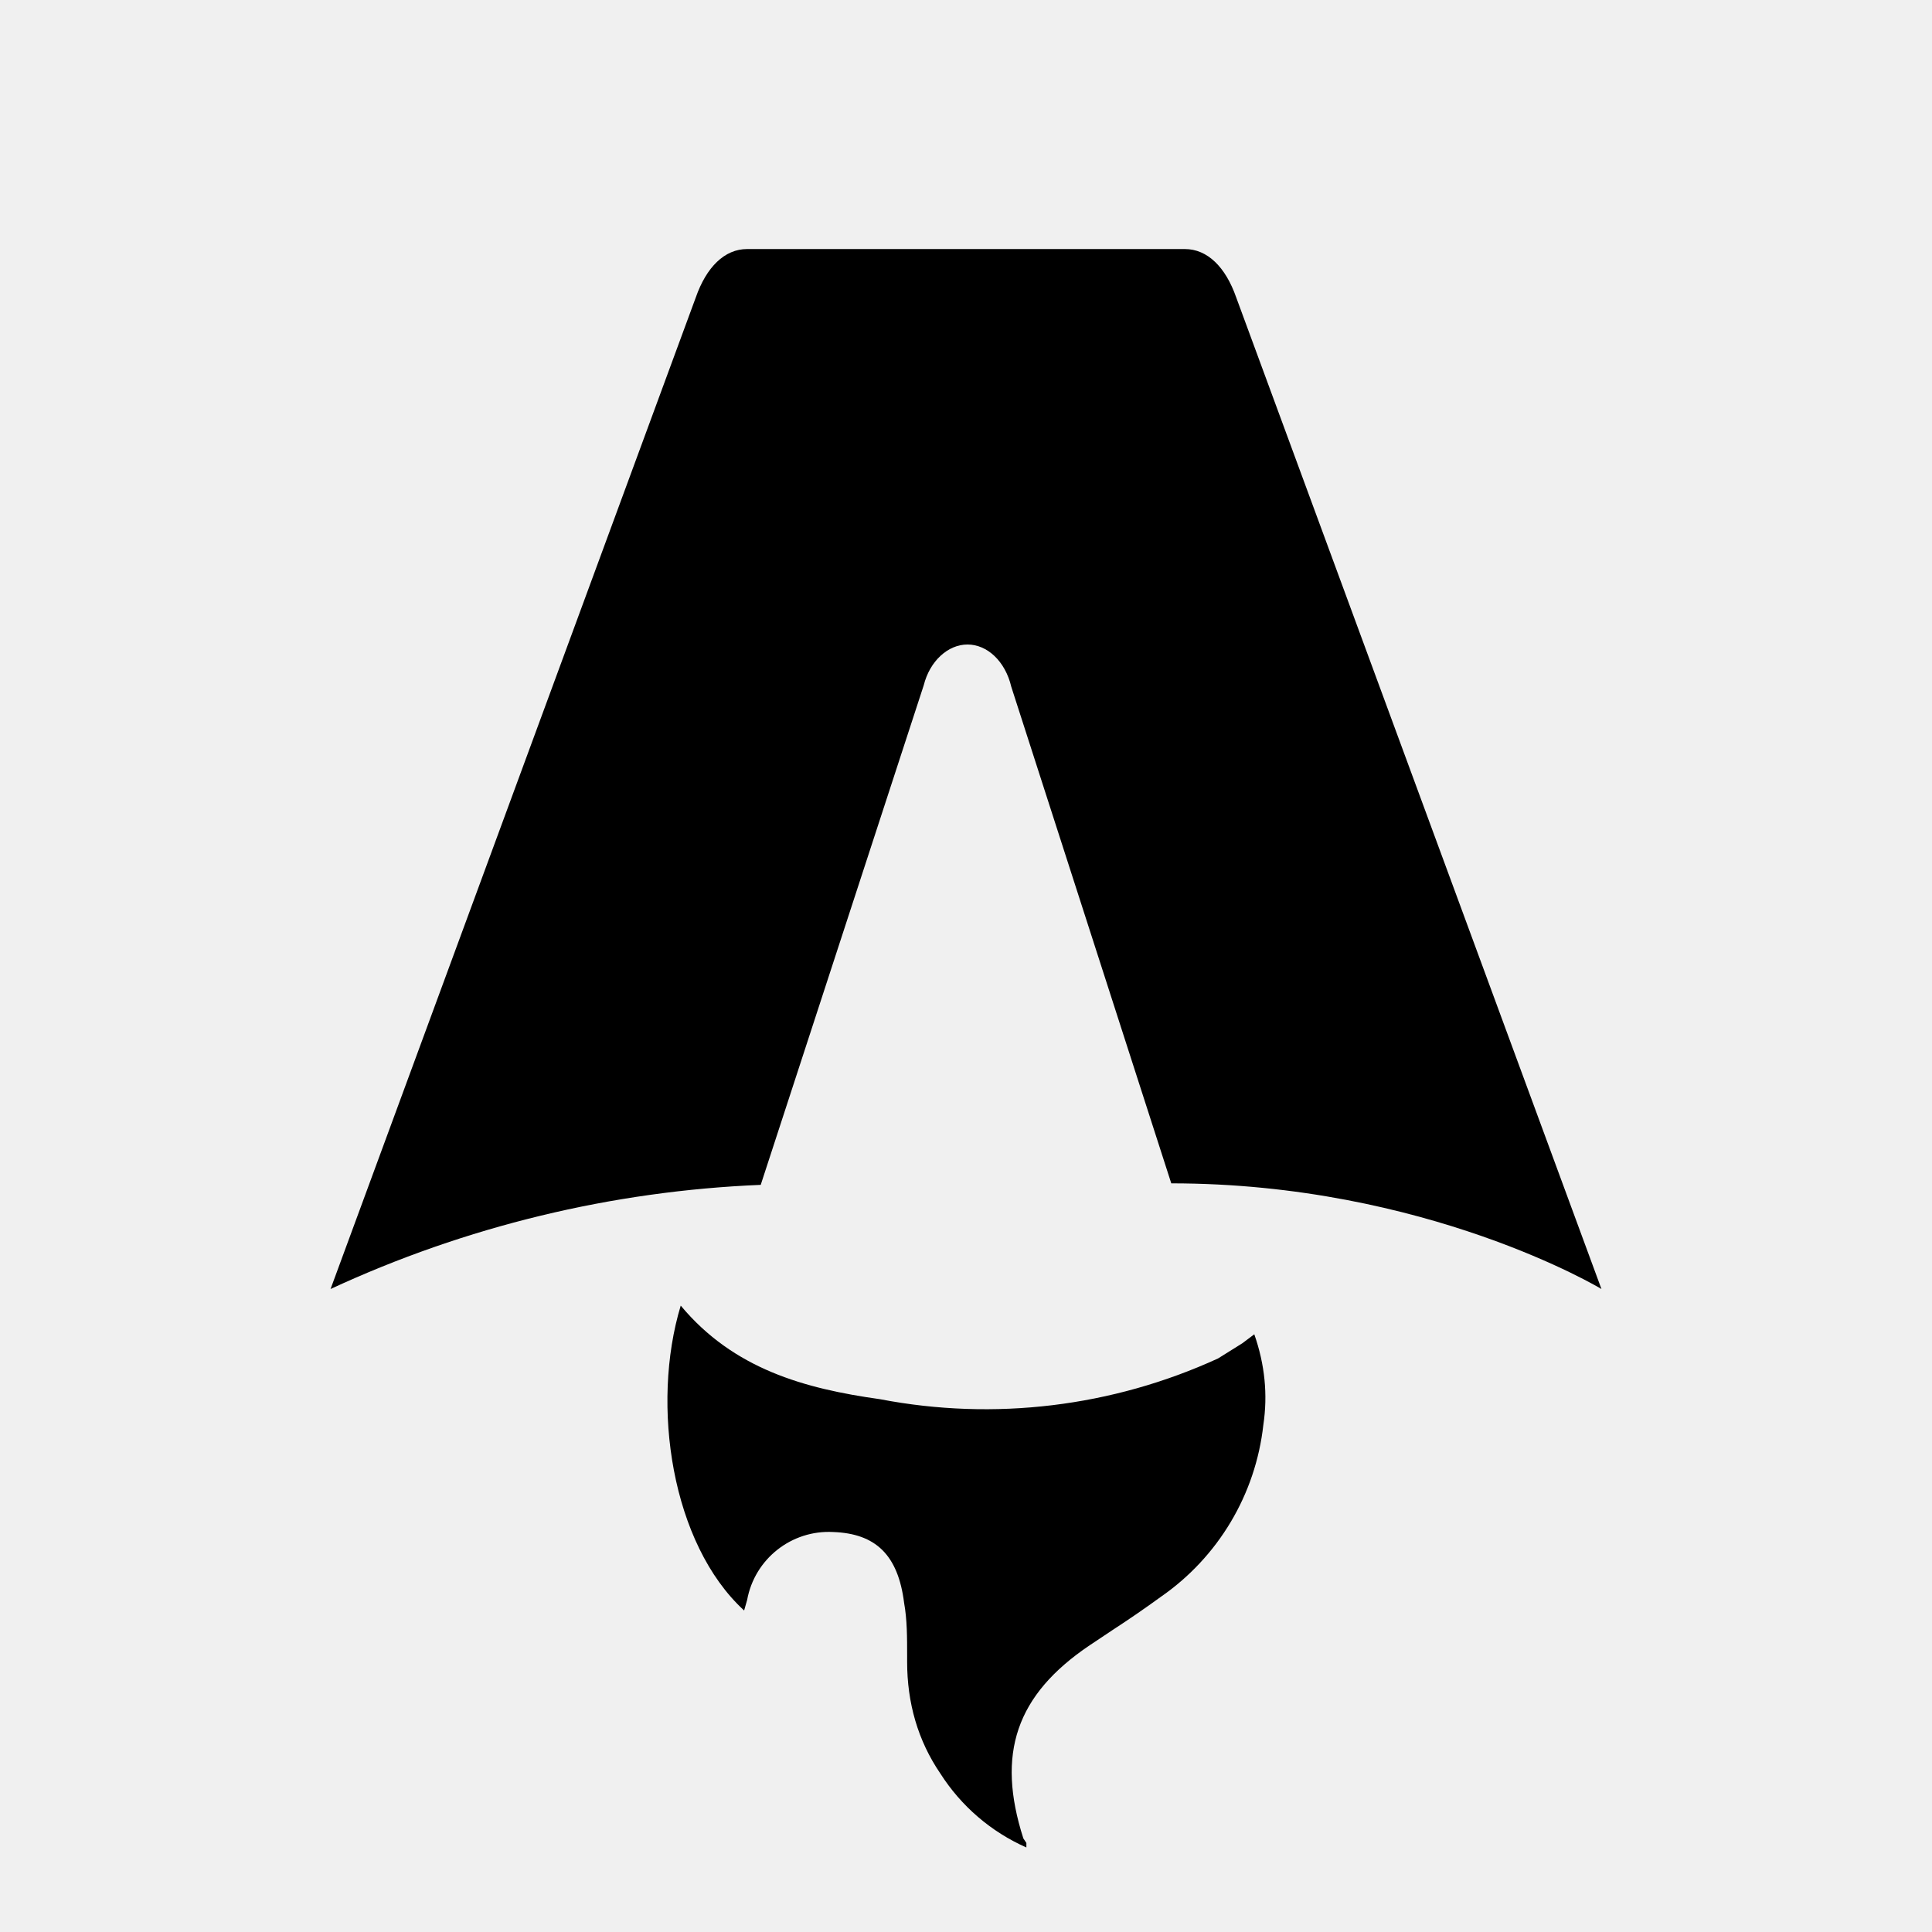
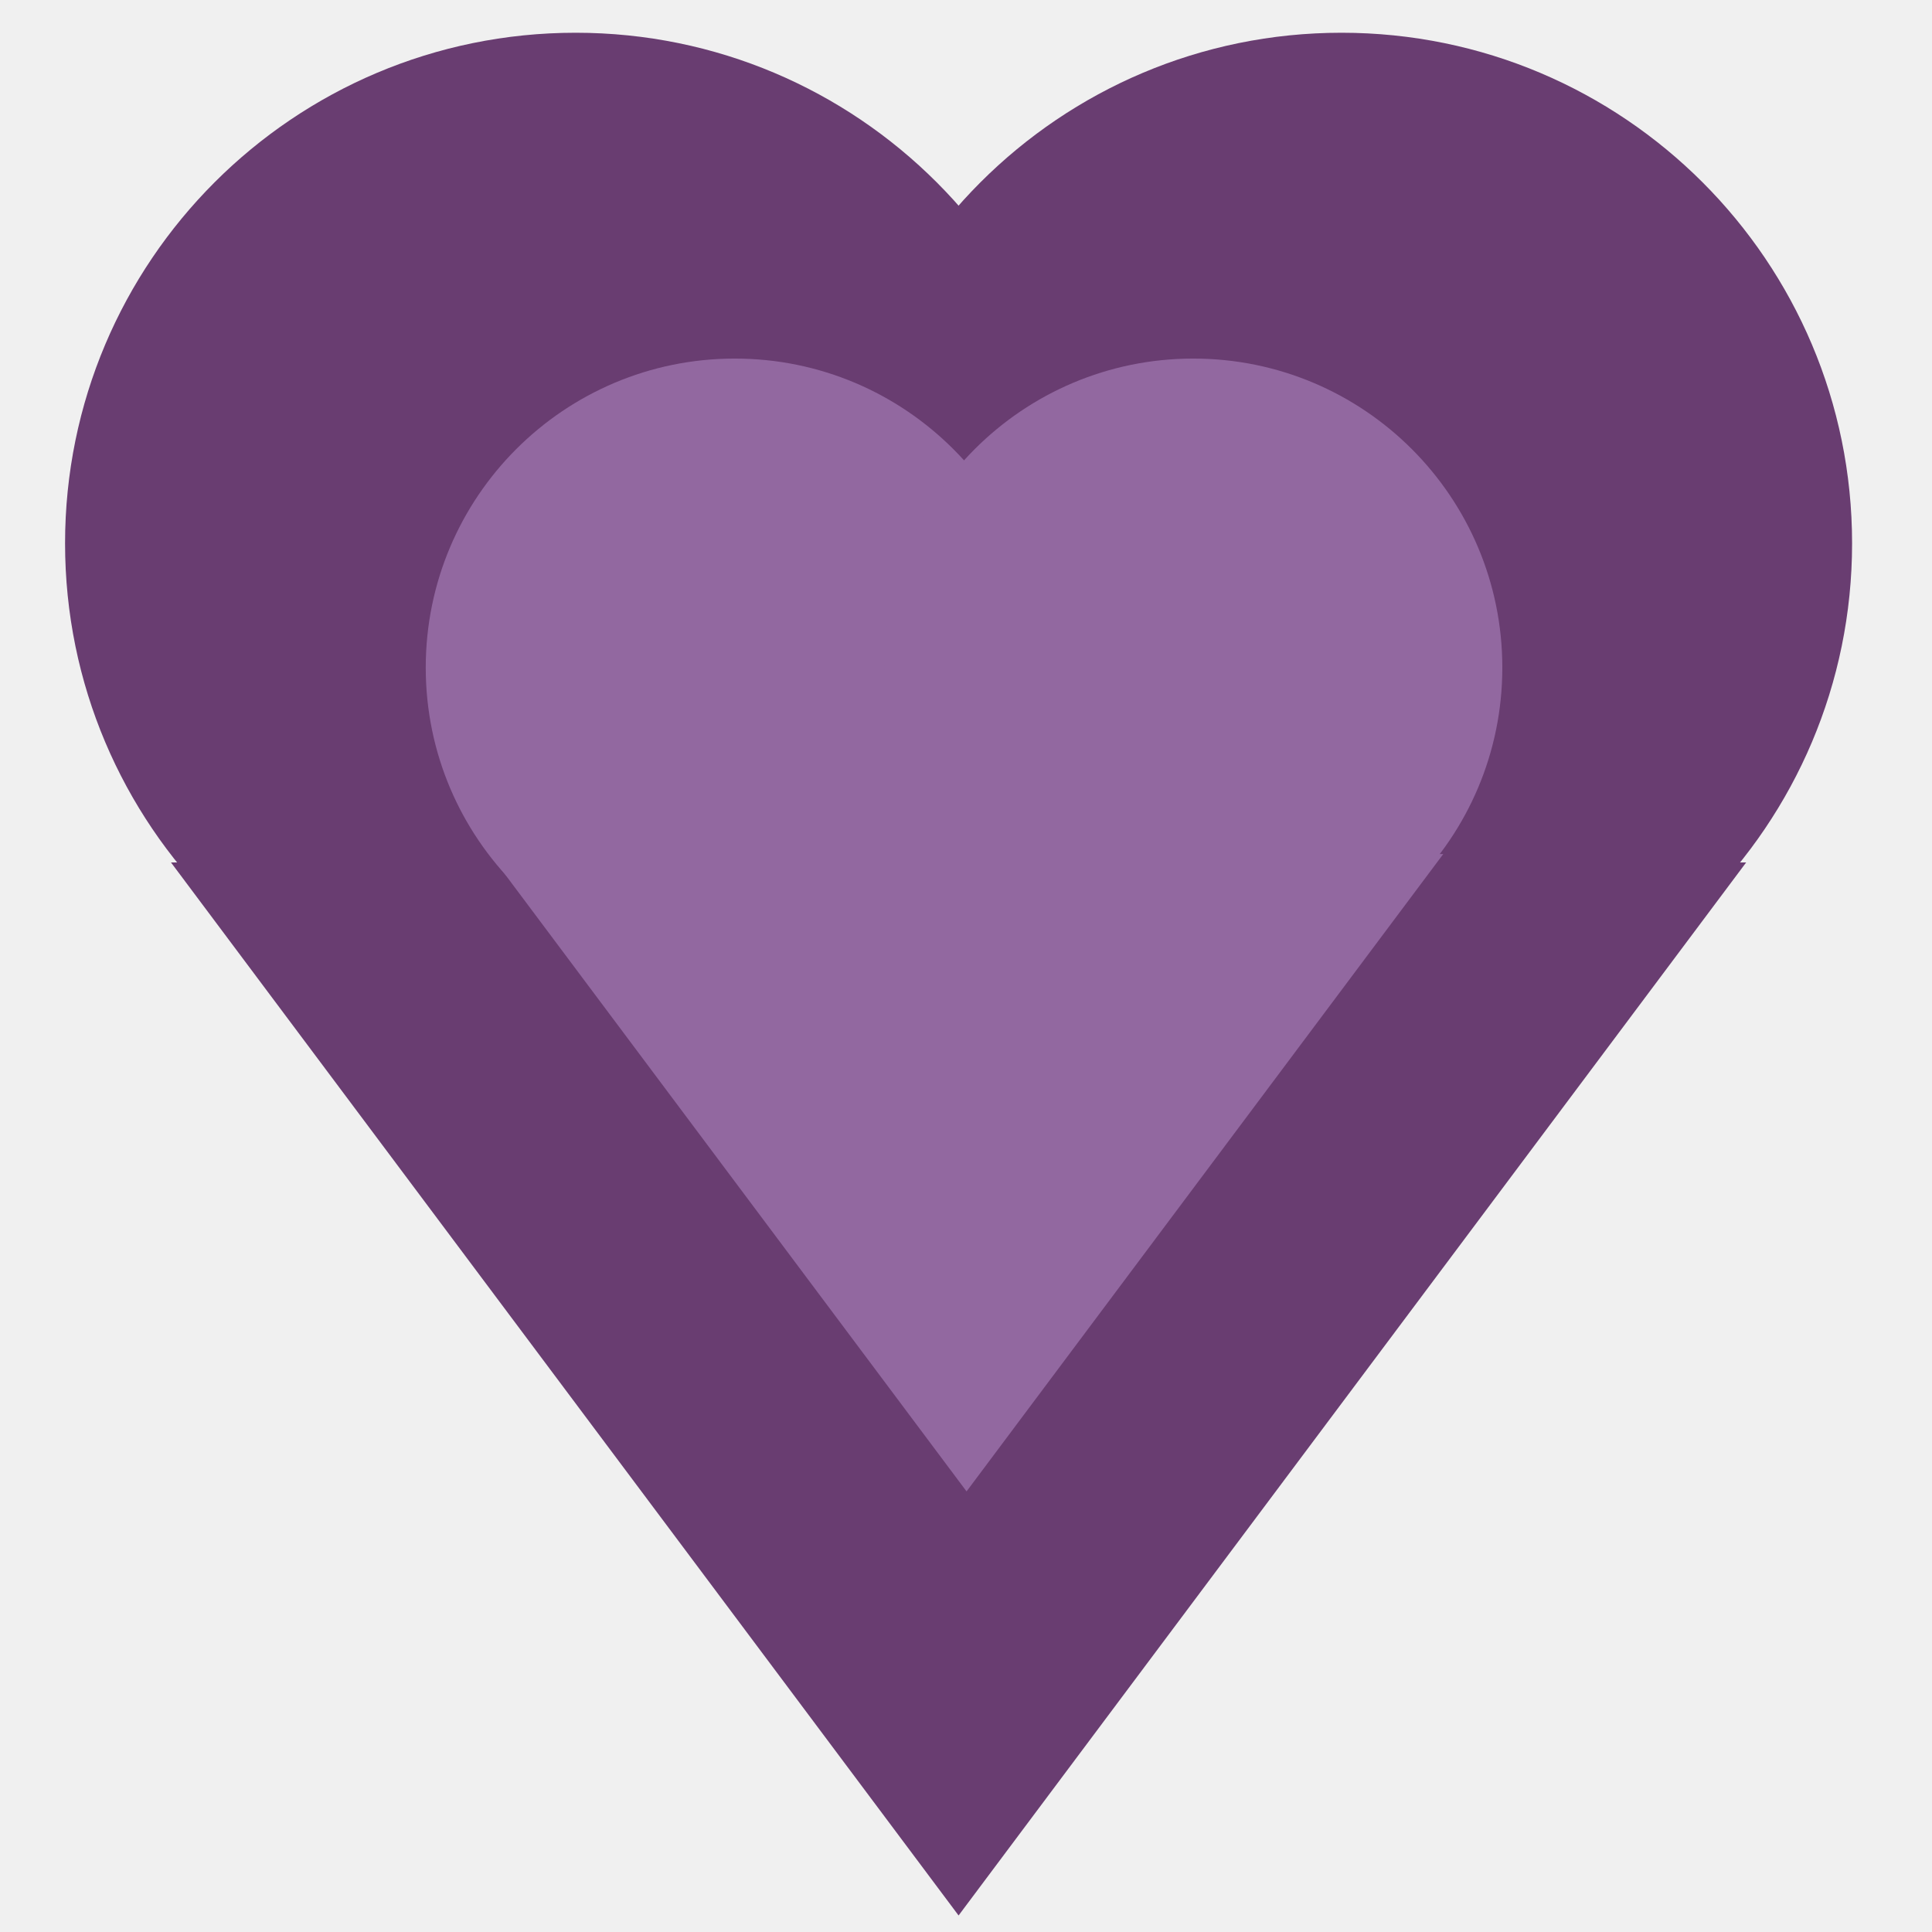
- <svg xmlns="http://www.w3.org/2000/svg" fill="none" viewBox="0 0 128 128">
-   <path d="M50.4 78.5a75.1 75.1 0 0 0-28.5 6.9l24.2-65.7c.7-2 1.9-3.2 3.4-3.2h29c1.5 0 2.7 1.2 3.4 3.2l24.2 65.7s-11.6-7-28.5-7L67 45.5c-.4-1.7-1.6-2.8-2.9-2.8-1.3 0-2.5 1.1-2.9 2.7L50.4 78.5Zm-1.1 28.2Zm-4.2-20.2c-2 6.6-.6 15.8 4.2 20.2a17.5 17.5 0 0 1 .2-.7 5.5 5.5 0 0 1 5.7-4.5c2.8.1 4.3 1.5 4.7 4.7.2 1.1.2 2.3.2 3.5v.4c0 2.7.7 5.2 2.2 7.4a13 13 0 0 0 5.7 4.9v-.3l-.2-.3c-1.8-5.6-.5-9.5 4.4-12.8l1.5-1a73 73 0 0 0 3.2-2.2 16 16 0 0 0 6.8-11.4c.3-2 .1-4-.6-6l-.8.6-1.6 1a37 37 0 0 1-22.4 2.7c-5-.7-9.7-2-13.2-6.2Z" />
-   <style>
-         path { fill: #000; }
-         @media (prefers-color-scheme: dark) {
-             path { fill: #FFF; }
-         }
-     </style>
+ <svg xmlns="http://www.w3.org/2000/svg" viewBox="0 0 118 118" fill="none">
+   <circle cx="35.158" cy="33.184" r="31.184" fill="#693D71" />
+   <circle cx="81.935" cy="33.184" r="31.184" fill="#693D71" />
+   <path d="M58.547 116.991L10.442 52.674L106.651 52.674L58.547 116.991Z" fill="#693D71" />
+   <circle cx="44.878" cy="40.775" r="18.875" fill="#9268A0" />
+   <circle cx="72.882" cy="40.775" r="18.875" fill="#9268A0" />
+   <path d="M59.034 91.09L29.918 52.161L88.15 52.161L59.034 91.09Z" fill="#9268A0" />
</svg>
